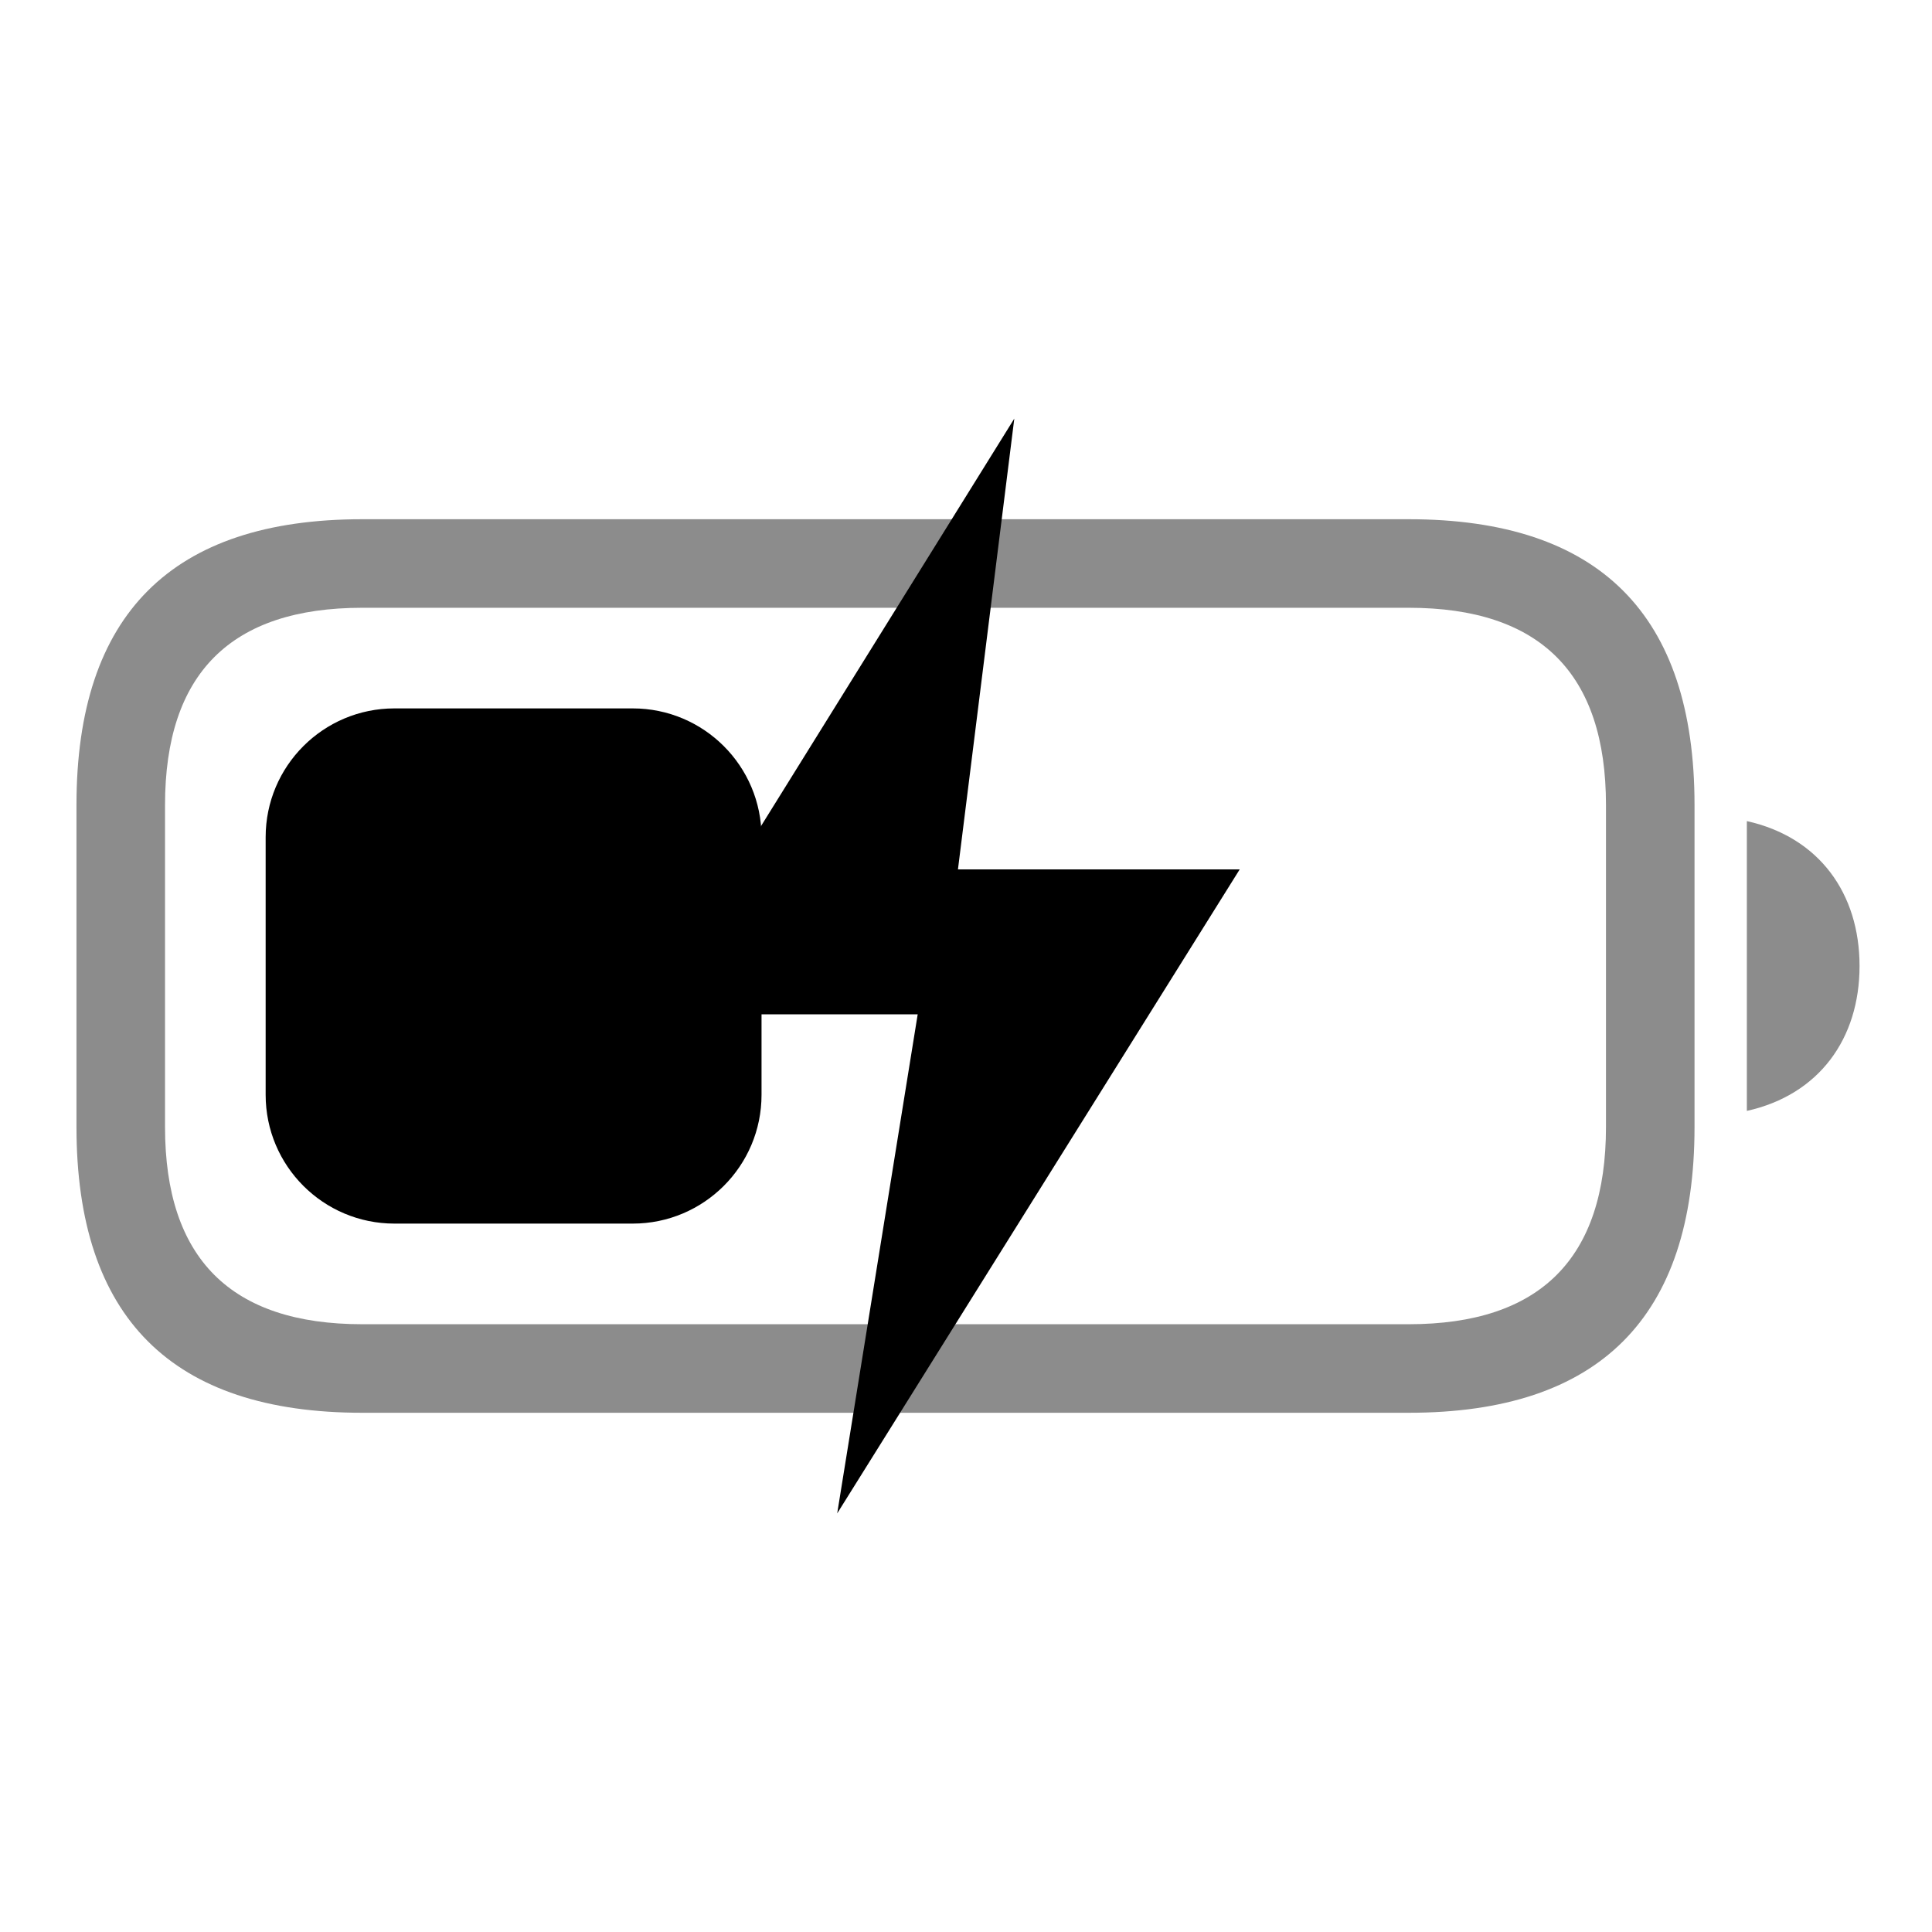
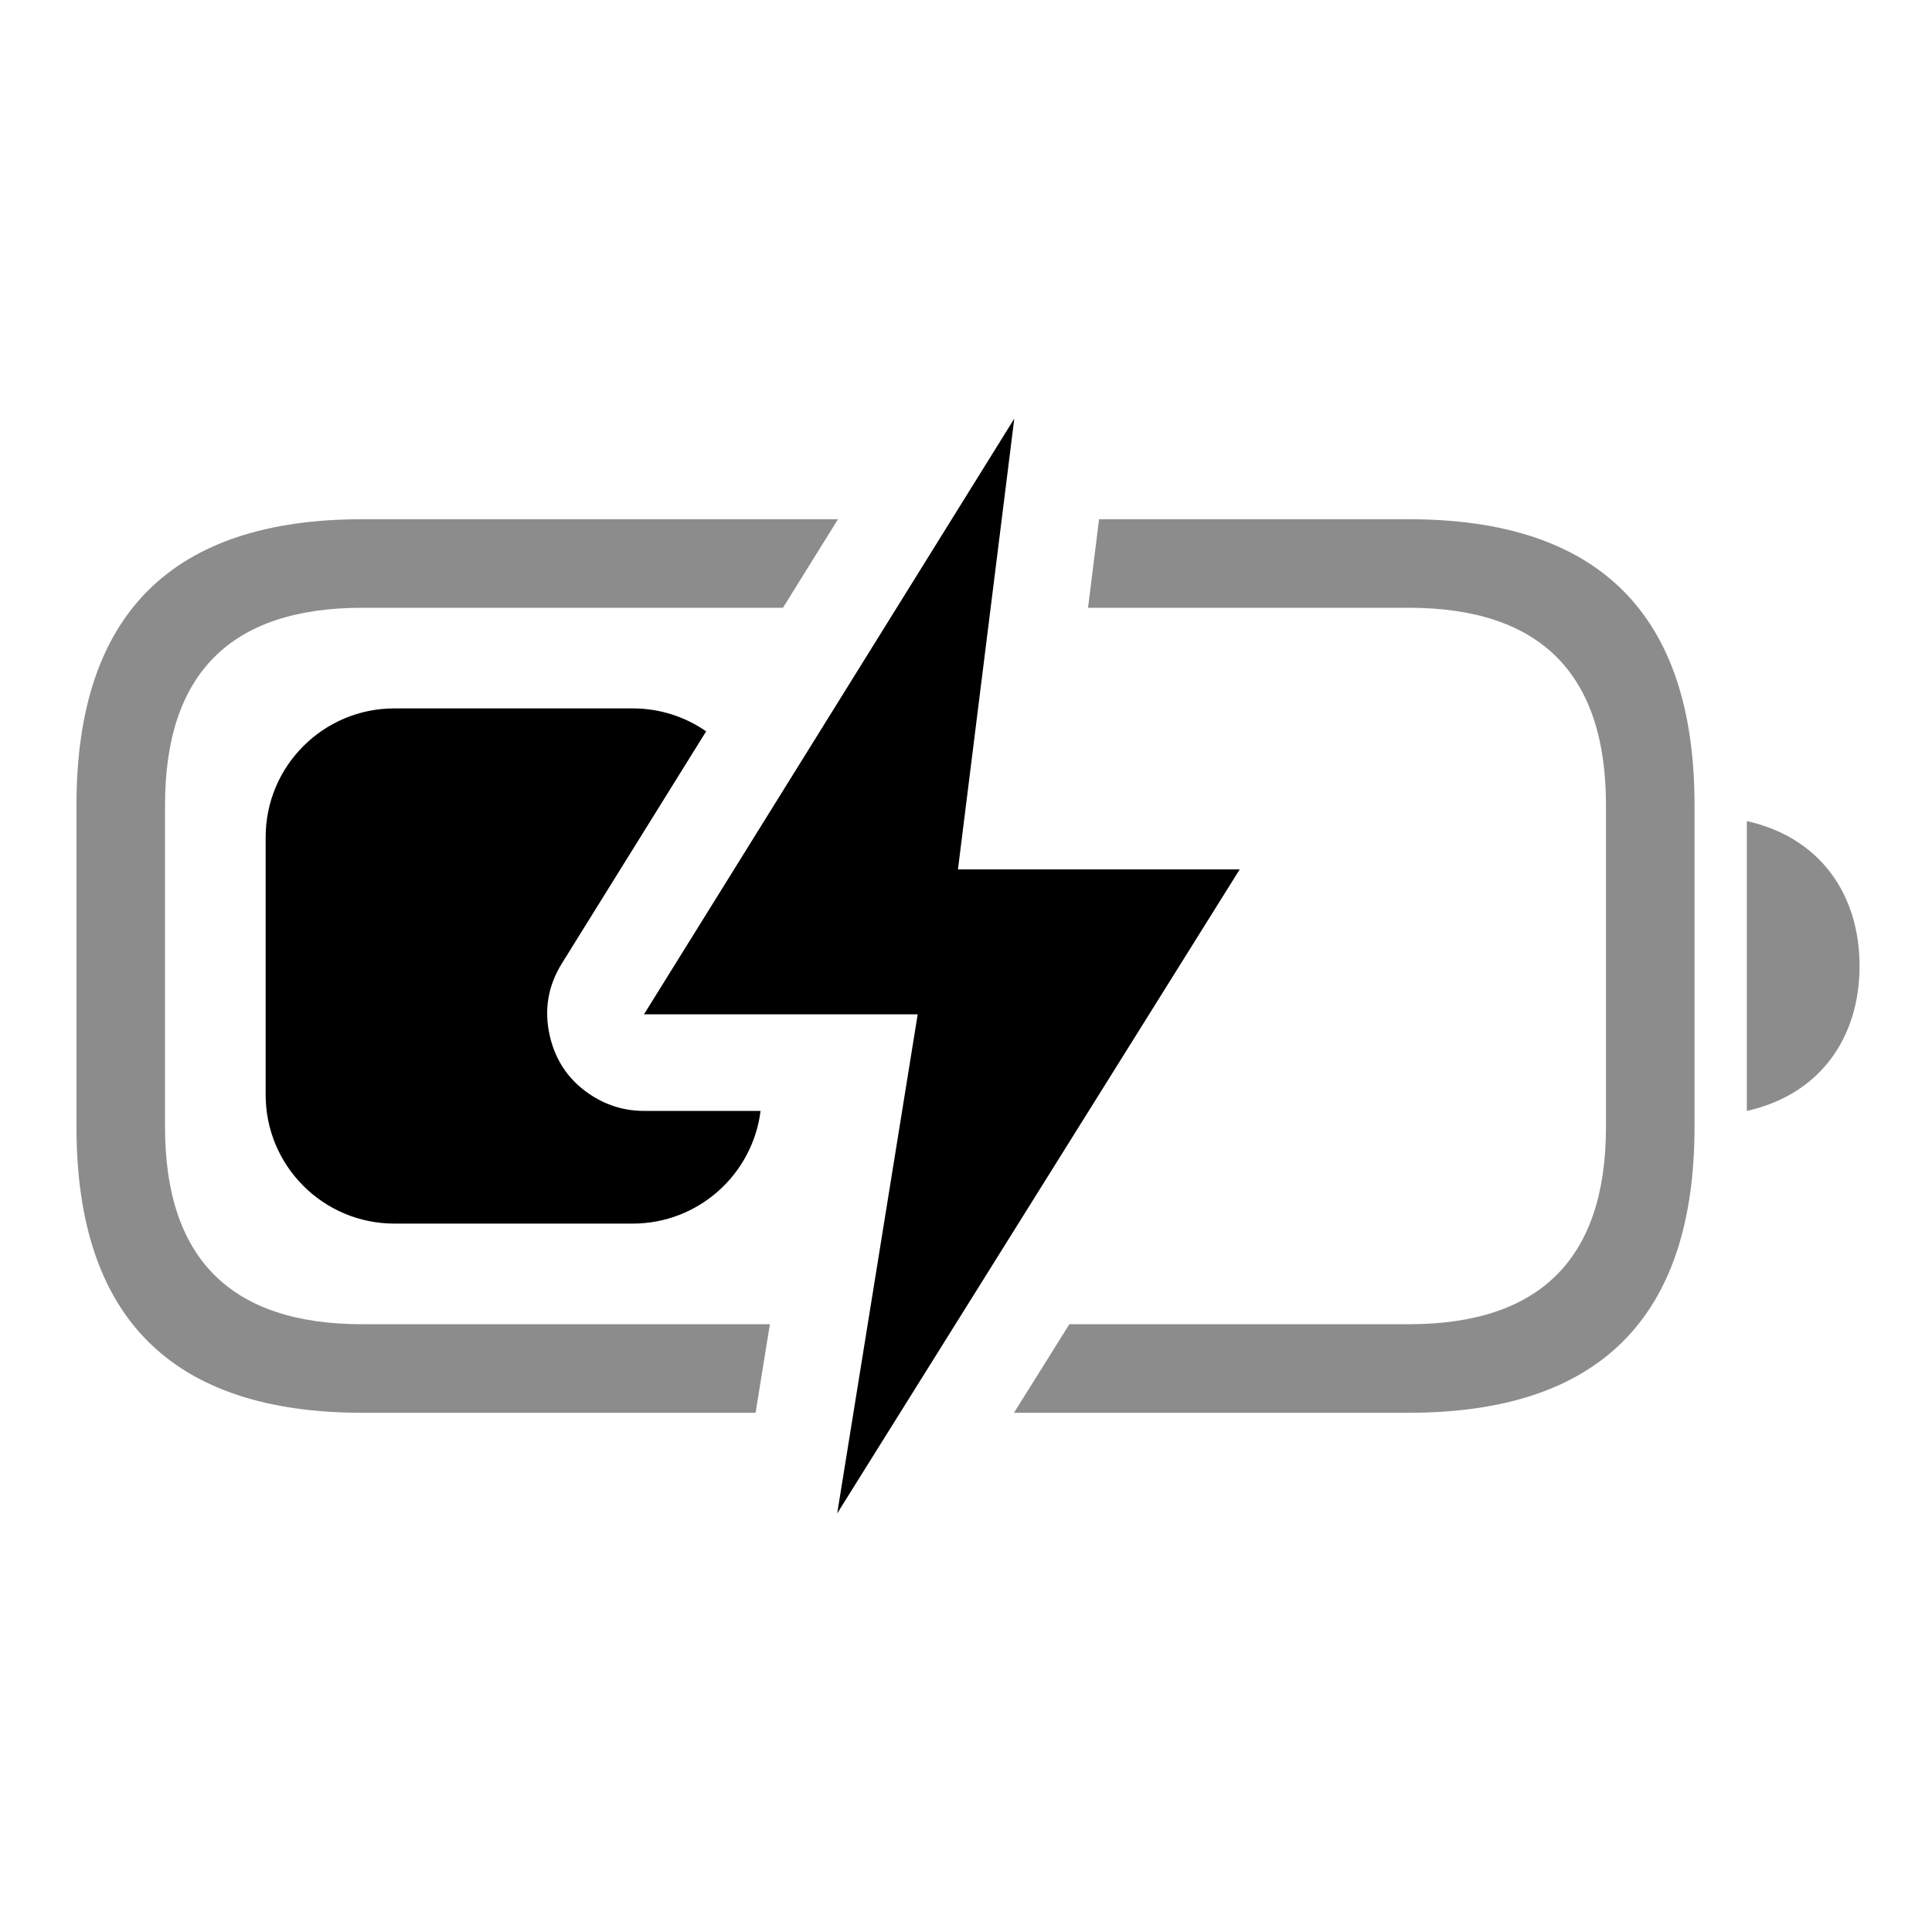
<svg xmlns="http://www.w3.org/2000/svg" width="24" height="24" viewBox="0 0 24 24">
-   <path fill="#000" opacity="0.45" d="M4.5,6.45 L17.5,6.45 Q21.05,6.45 21.05,10 L21.05,14 Q21.05,17.55 17.5,17.55 L4.5,17.55 Q0.95,17.55 0.95,14 L0.95,10 Q0.95,6.45 4.5,6.45 Z M4.5,7.55 Q2.05,7.55 2.05,10 L2.05,14 Q2.05,16.45 4.5,16.45 L17.5,16.45 Q19.95,16.45 19.95,14 L19.95,10 Q19.95,7.55 17.5,7.55 Z" />
+   <path fill="#000" opacity="0.45" d="M4.5,6.45 L10.41,6.45 L9.726,7.55 L4.5,7.55 Q2.05,7.55 2.05,10 L2.05,14 Q2.05,16.45 4.5,16.45 L9.564,16.45 L9.386,17.55 L4.5,17.55 Q0.95,17.55 0.95,14 L0.95,10 Q0.95,6.45 4.5,6.45 Z M13.284,16.45 L17.5,16.45 Q19.95,16.45 19.95,14 L19.95,10 Q19.95,7.55 17.5,7.55 L13.516,7.55 L13.653,6.45 L17.5,6.45 Q21.05,6.45 21.05,10 L21.05,14 Q21.05,17.55 17.5,17.55 L12.596,17.55 Z" />
  <path fill="#000" opacity="0.45" d="M21.7,10.2 C22.6,10.4 23.1,11.1 23.1,12 C23.1,12.9 22.6,13.6 21.7,13.8 Z" />
-   <path fill="#000" d="M4.9,8.8 L7.86,8.8 A1.6 1.6 0 0 1 9.46,10.4 L9.46,13.6 A1.6 1.6 0 0 1 7.86,15.2 L4.9,15.2 A1.6 1.6 0 0 1 3.3,13.6 L3.3,10.4 A1.6 1.6 0 0 1 4.9,8.8 Z" class="success" />
+   <path fill="#000" d="M4.9,8.8 L7.86,8.8 C8.199,8.8 8.513,8.905 8.772,9.085 L6.981,11.966 Q6.718,12.389 6.831,12.873 Q6.944,13.357 7.366,13.619 Q7.657,13.8 8,13.8 L9.448,13.8 C9.349,14.589 8.676,15.2 7.86,15.2 L4.9,15.2 C4.016,15.2 3.3,14.484 3.3,13.6 L3.3,10.4 C3.3,9.516 4.016,8.8 4.9,8.8 Z" />
  <path fill="#000" d="M12.6,5.2 L8,12.6 L11.4,12.6 L10.4,18.8 L15.4,10.8 L11.9,10.8 Z" />
</svg>
